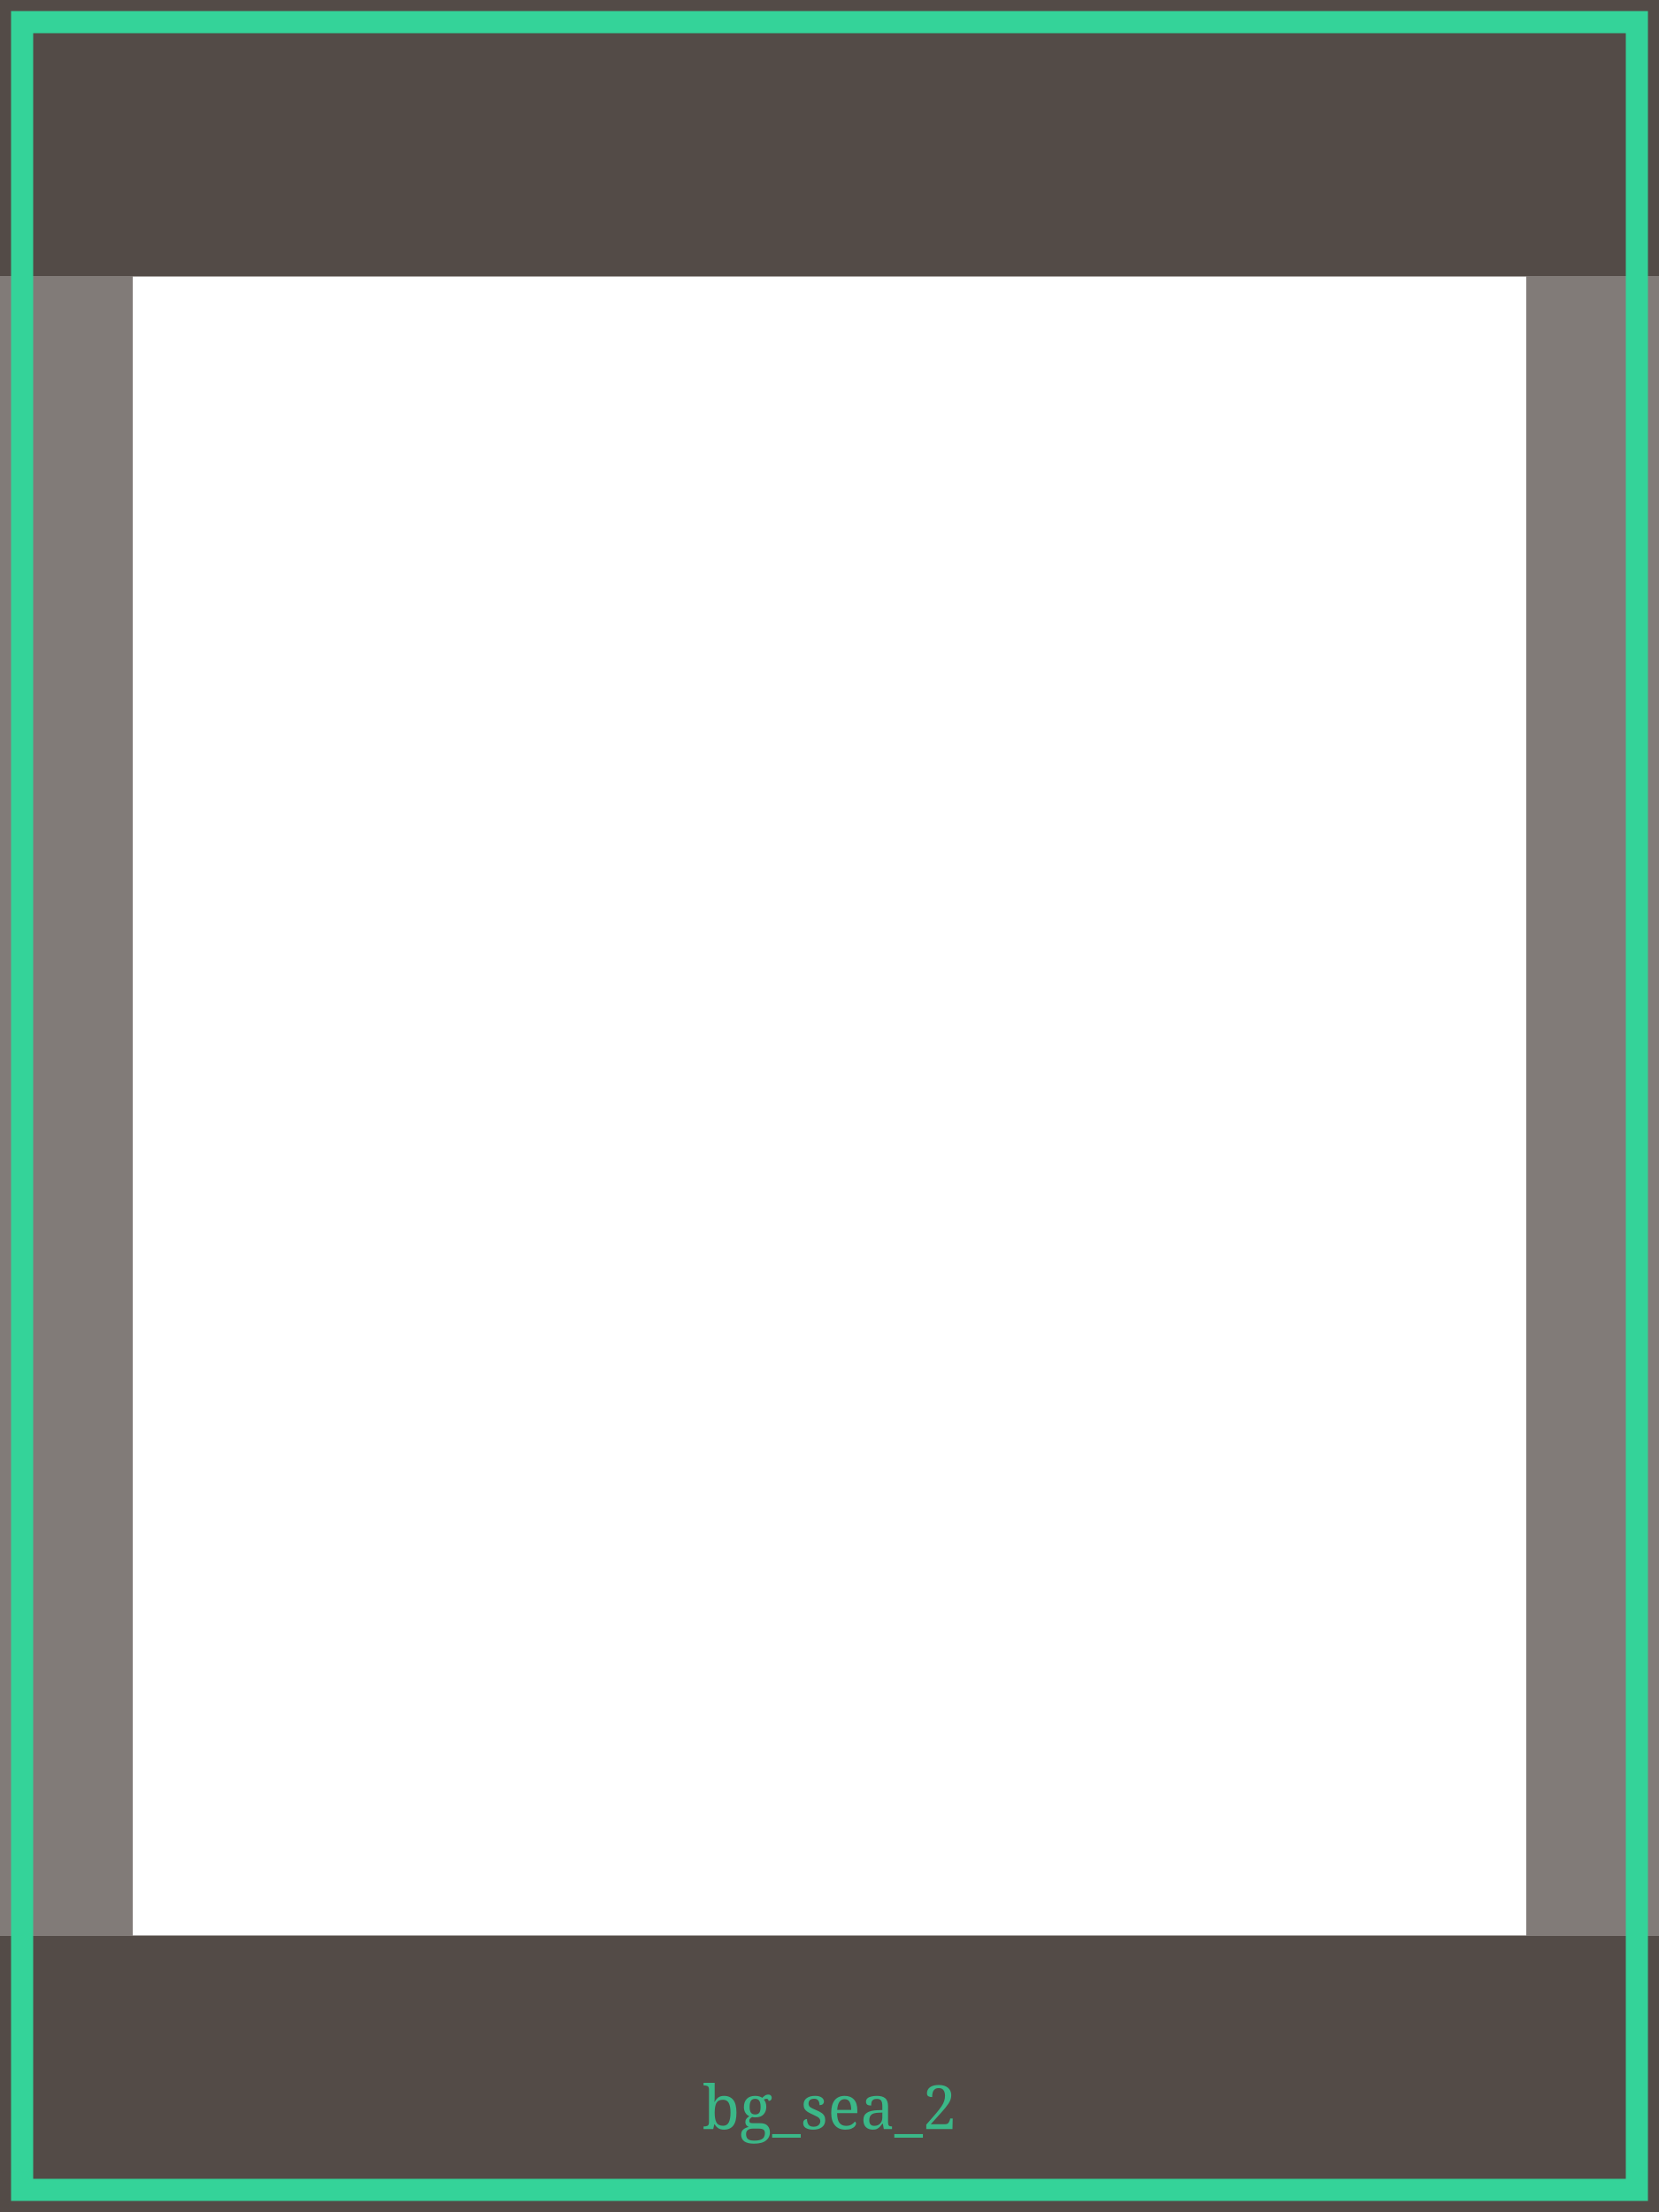
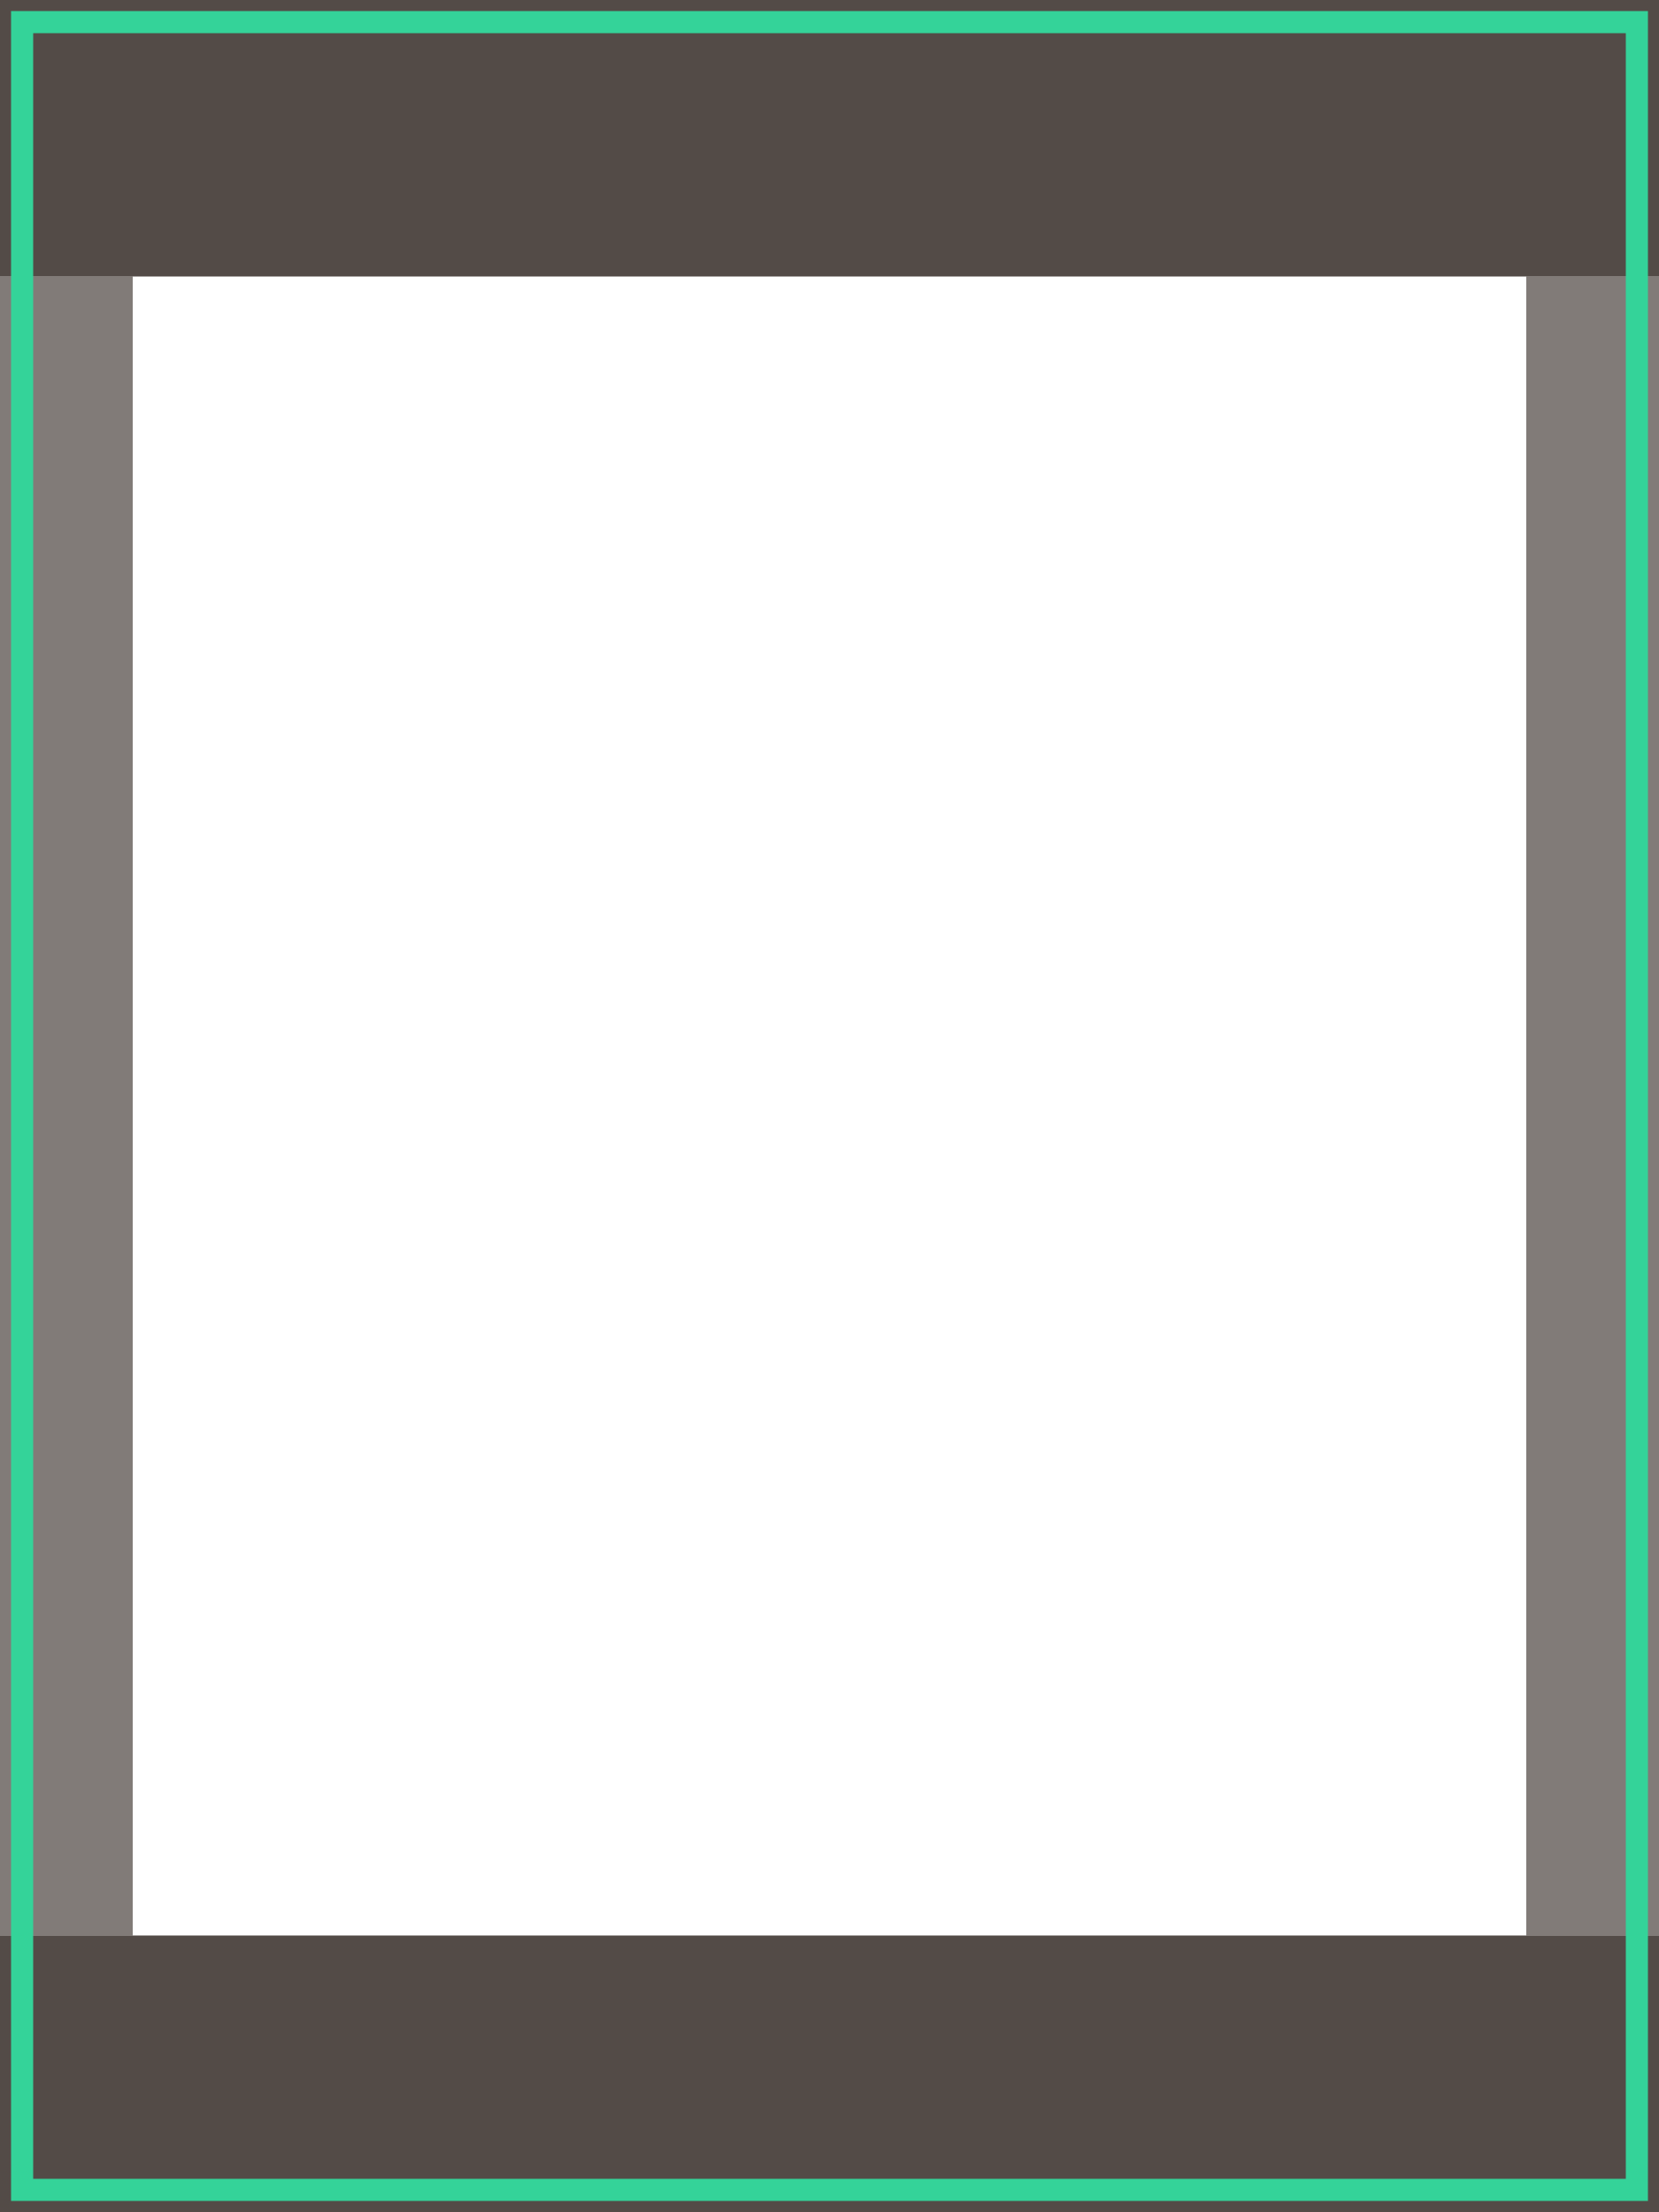
<svg xmlns="http://www.w3.org/2000/svg" viewBox="0 0 300 400" width="300" height="400">
  <rect x="0" y="0" width="300" height="50" fill="rgba(26,15,10,0.75)" />
  <rect x="0" y="350" width="300" height="50" fill="rgba(26,15,10,0.75)" />
  <rect x="0" y="50" width="24" height="300" fill="rgba(26,15,10,0.55)" />
  <rect x="276" y="50" width="24" height="300" fill="rgba(26,15,10,0.55)" />
  <rect x="4" y="4" width="292" height="392" fill="none" stroke="#34d399" stroke-width="4" />
-   <text x="150" y="385" text-anchor="middle" fill="#34d399" font-family="Georgia,serif" font-size="11" opacity="0.8">bg_sea_2</text>
</svg>
